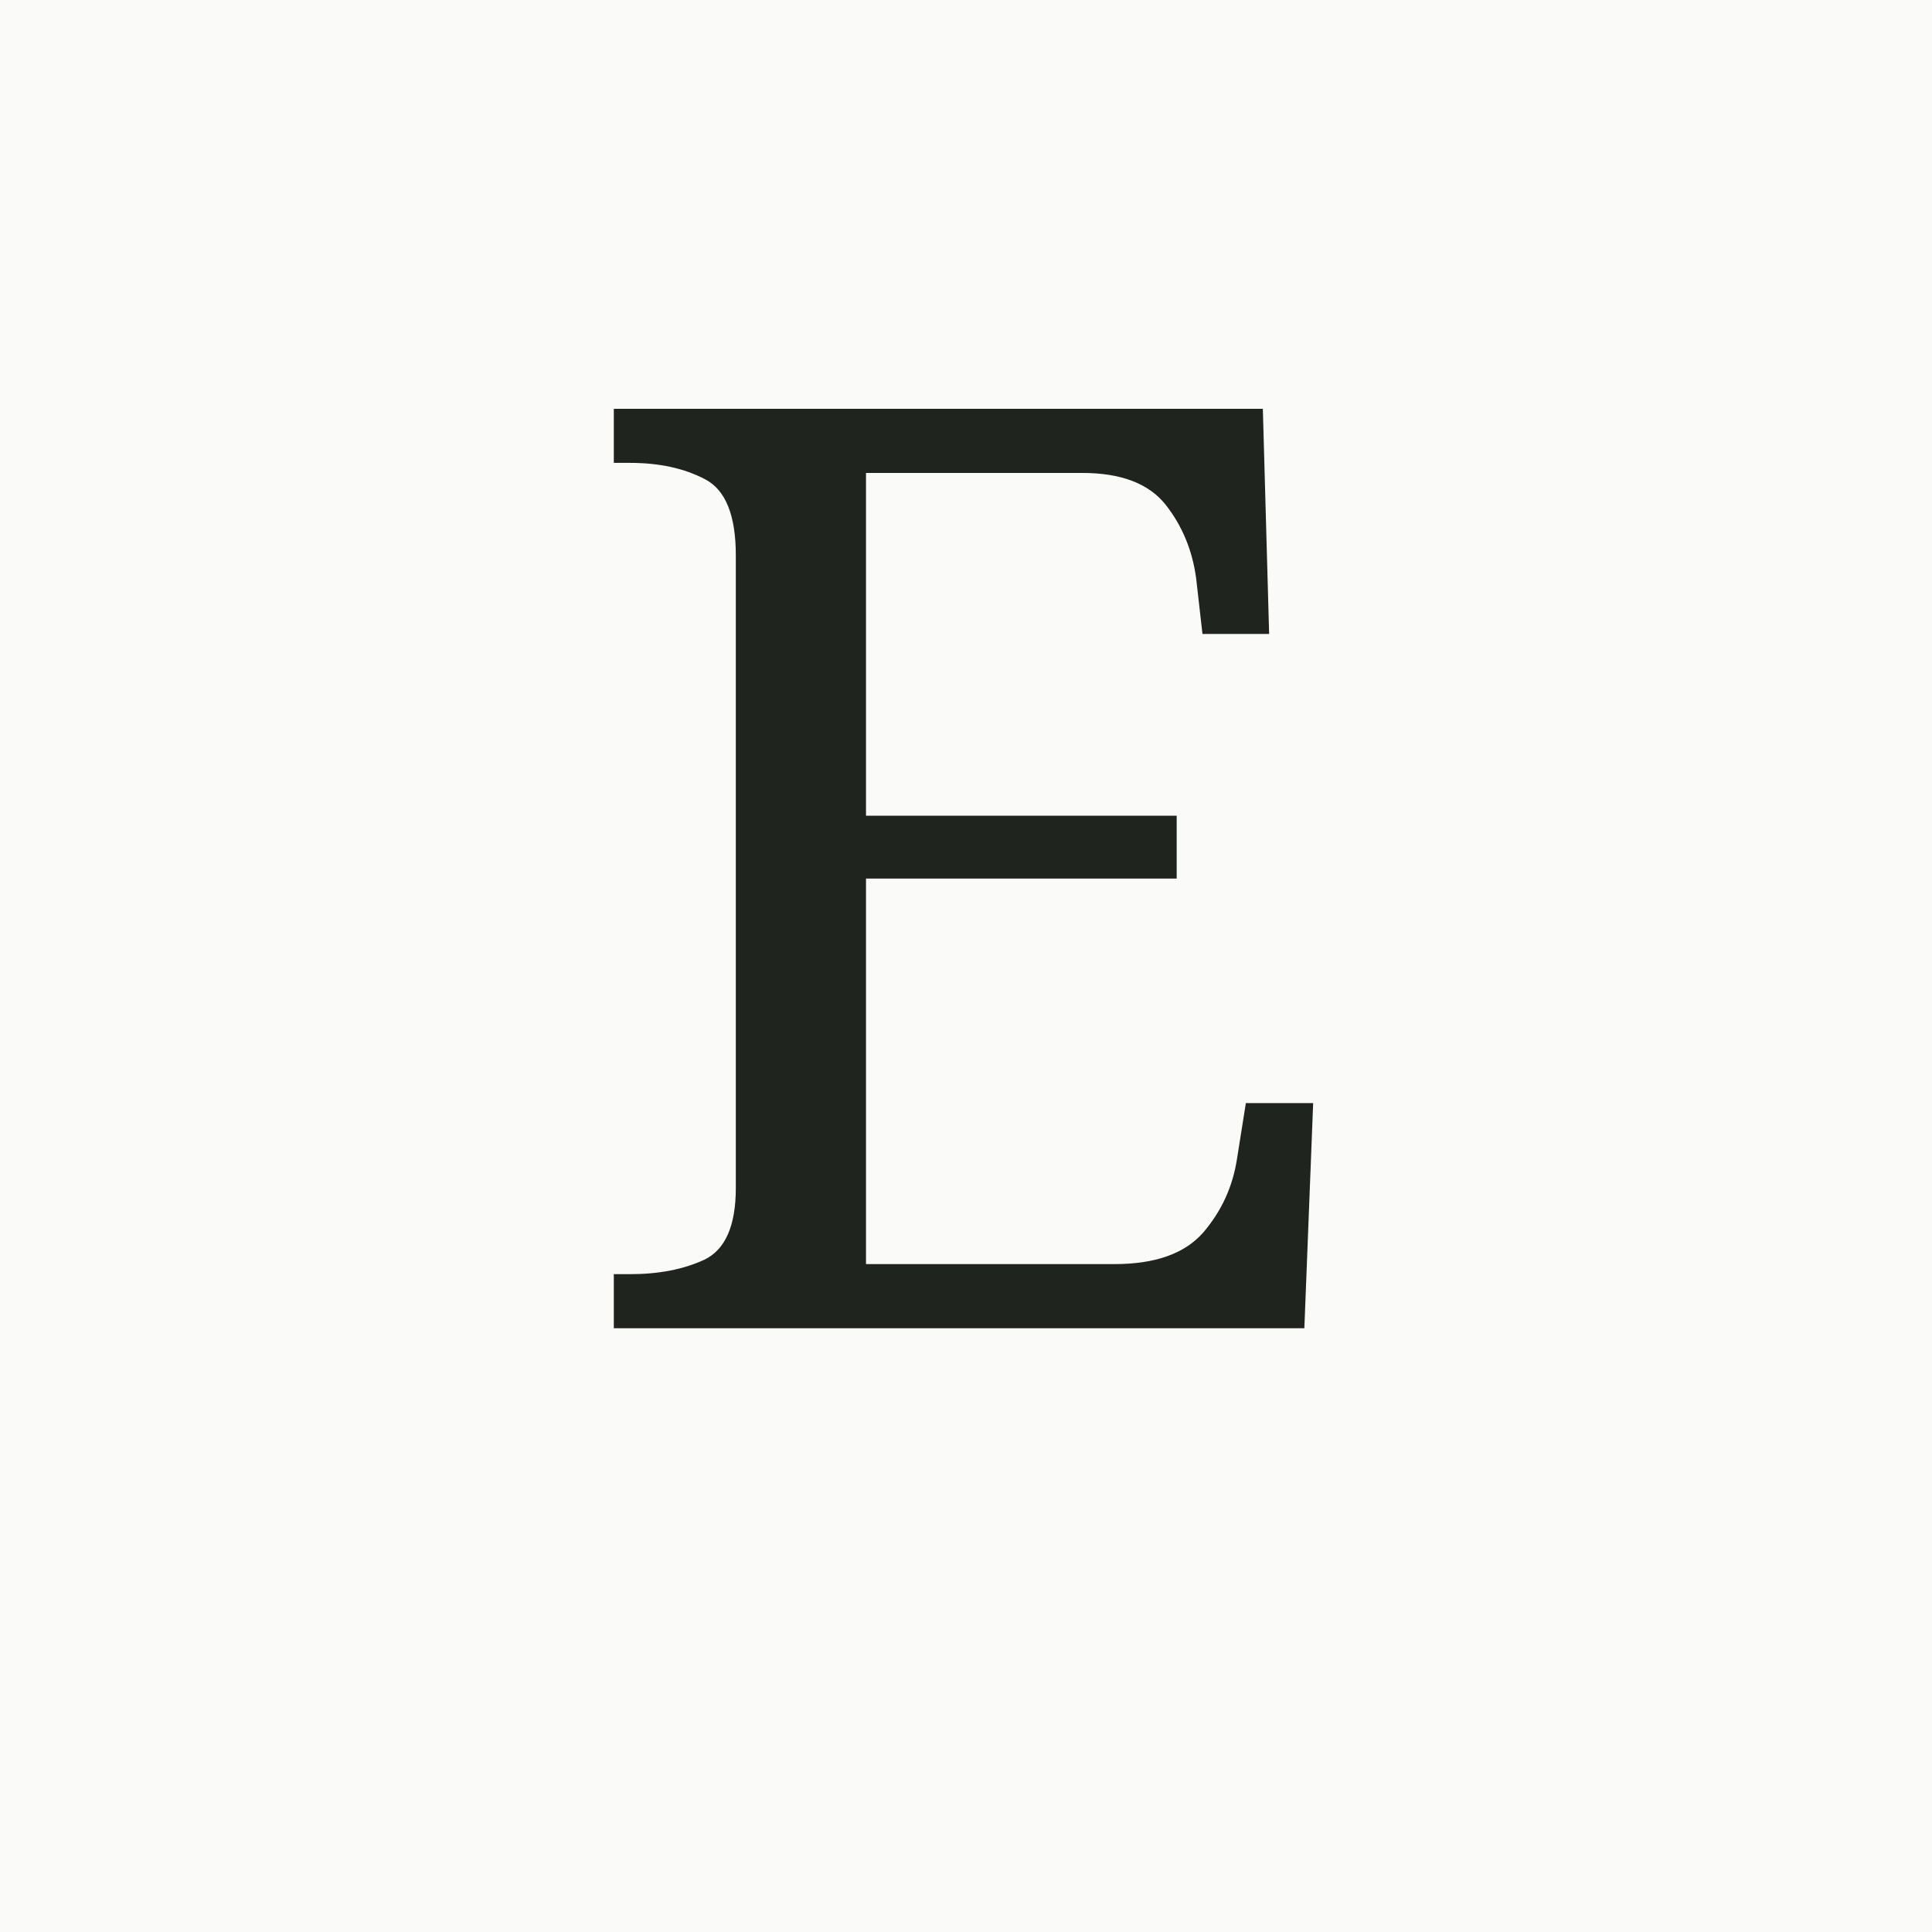
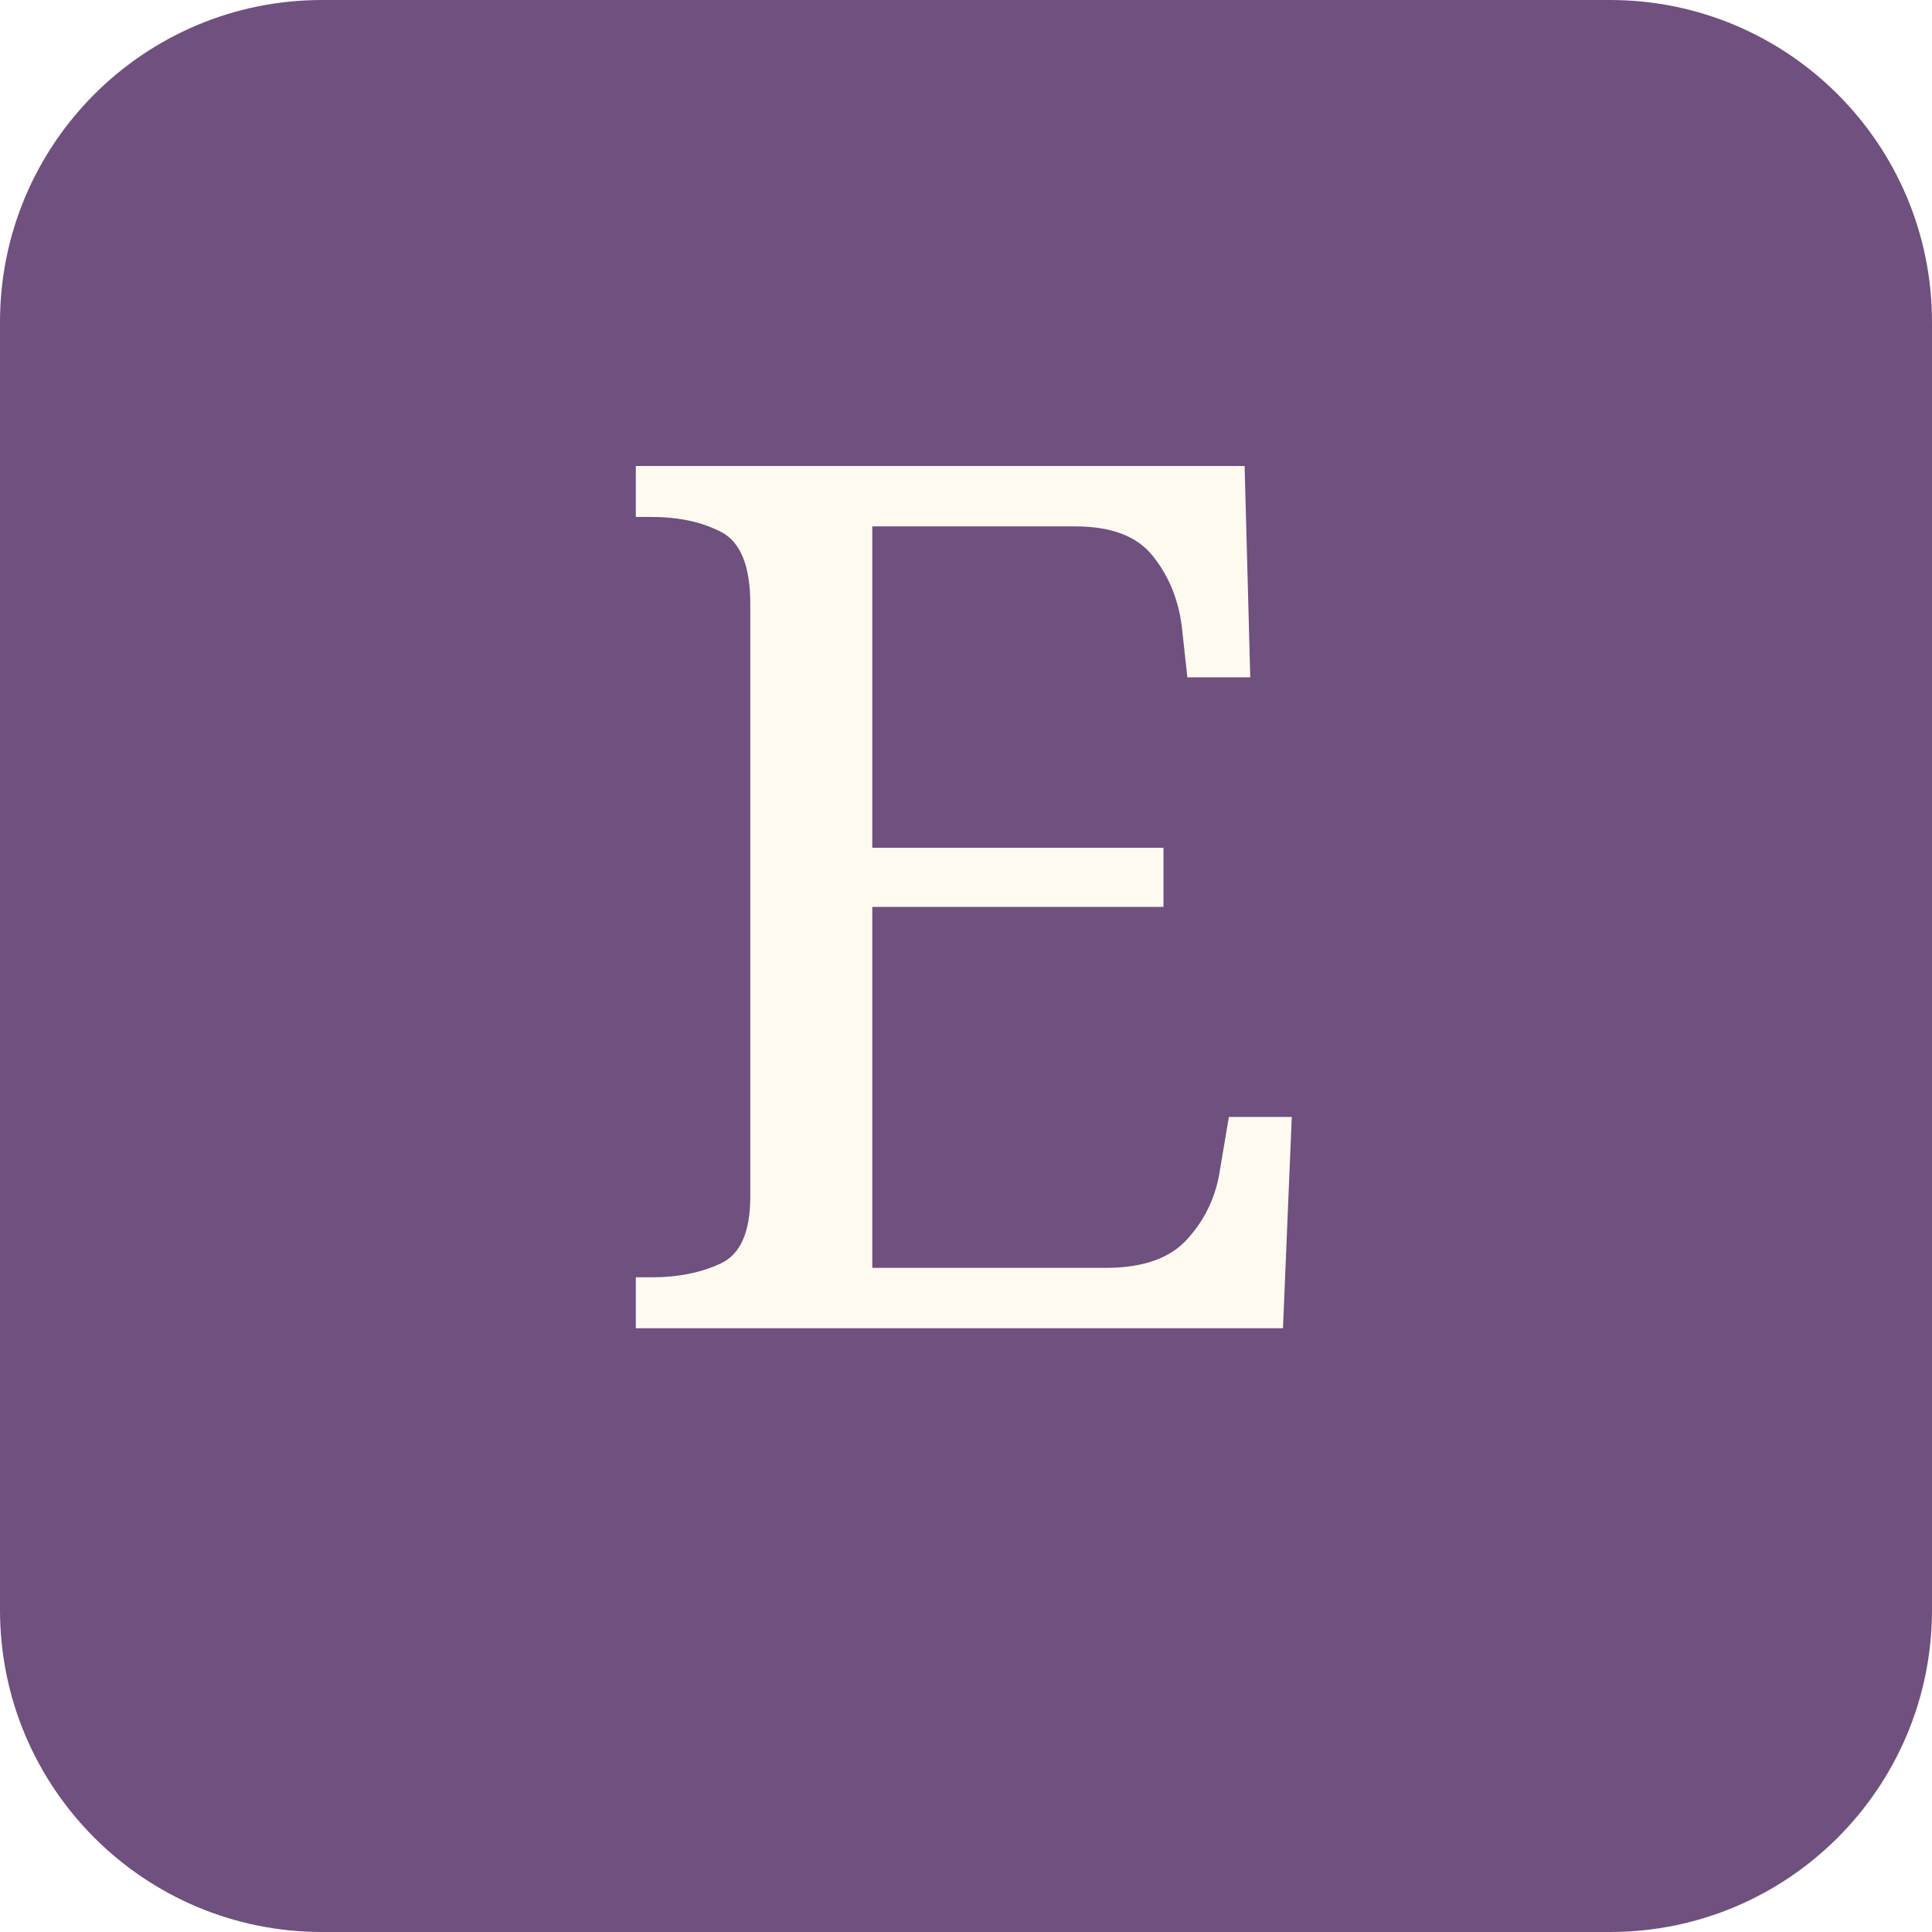
<svg xmlns="http://www.w3.org/2000/svg" viewBox="0 0 48 48">
-   <rect width="48" height="48" fill="#fafaf8" />
-   <text x="24" y="33" font-family="serif" text-anchor="middle" fill="#20241e" font-size="32">E</text>
+   <rect width="48" height="48" rx="8" fill="#70507f" />
+   <text x="24" y="33" text-anchor="middle" font-family="serif" fill="#fffaf0" font-size="30">E</text>
</svg>
